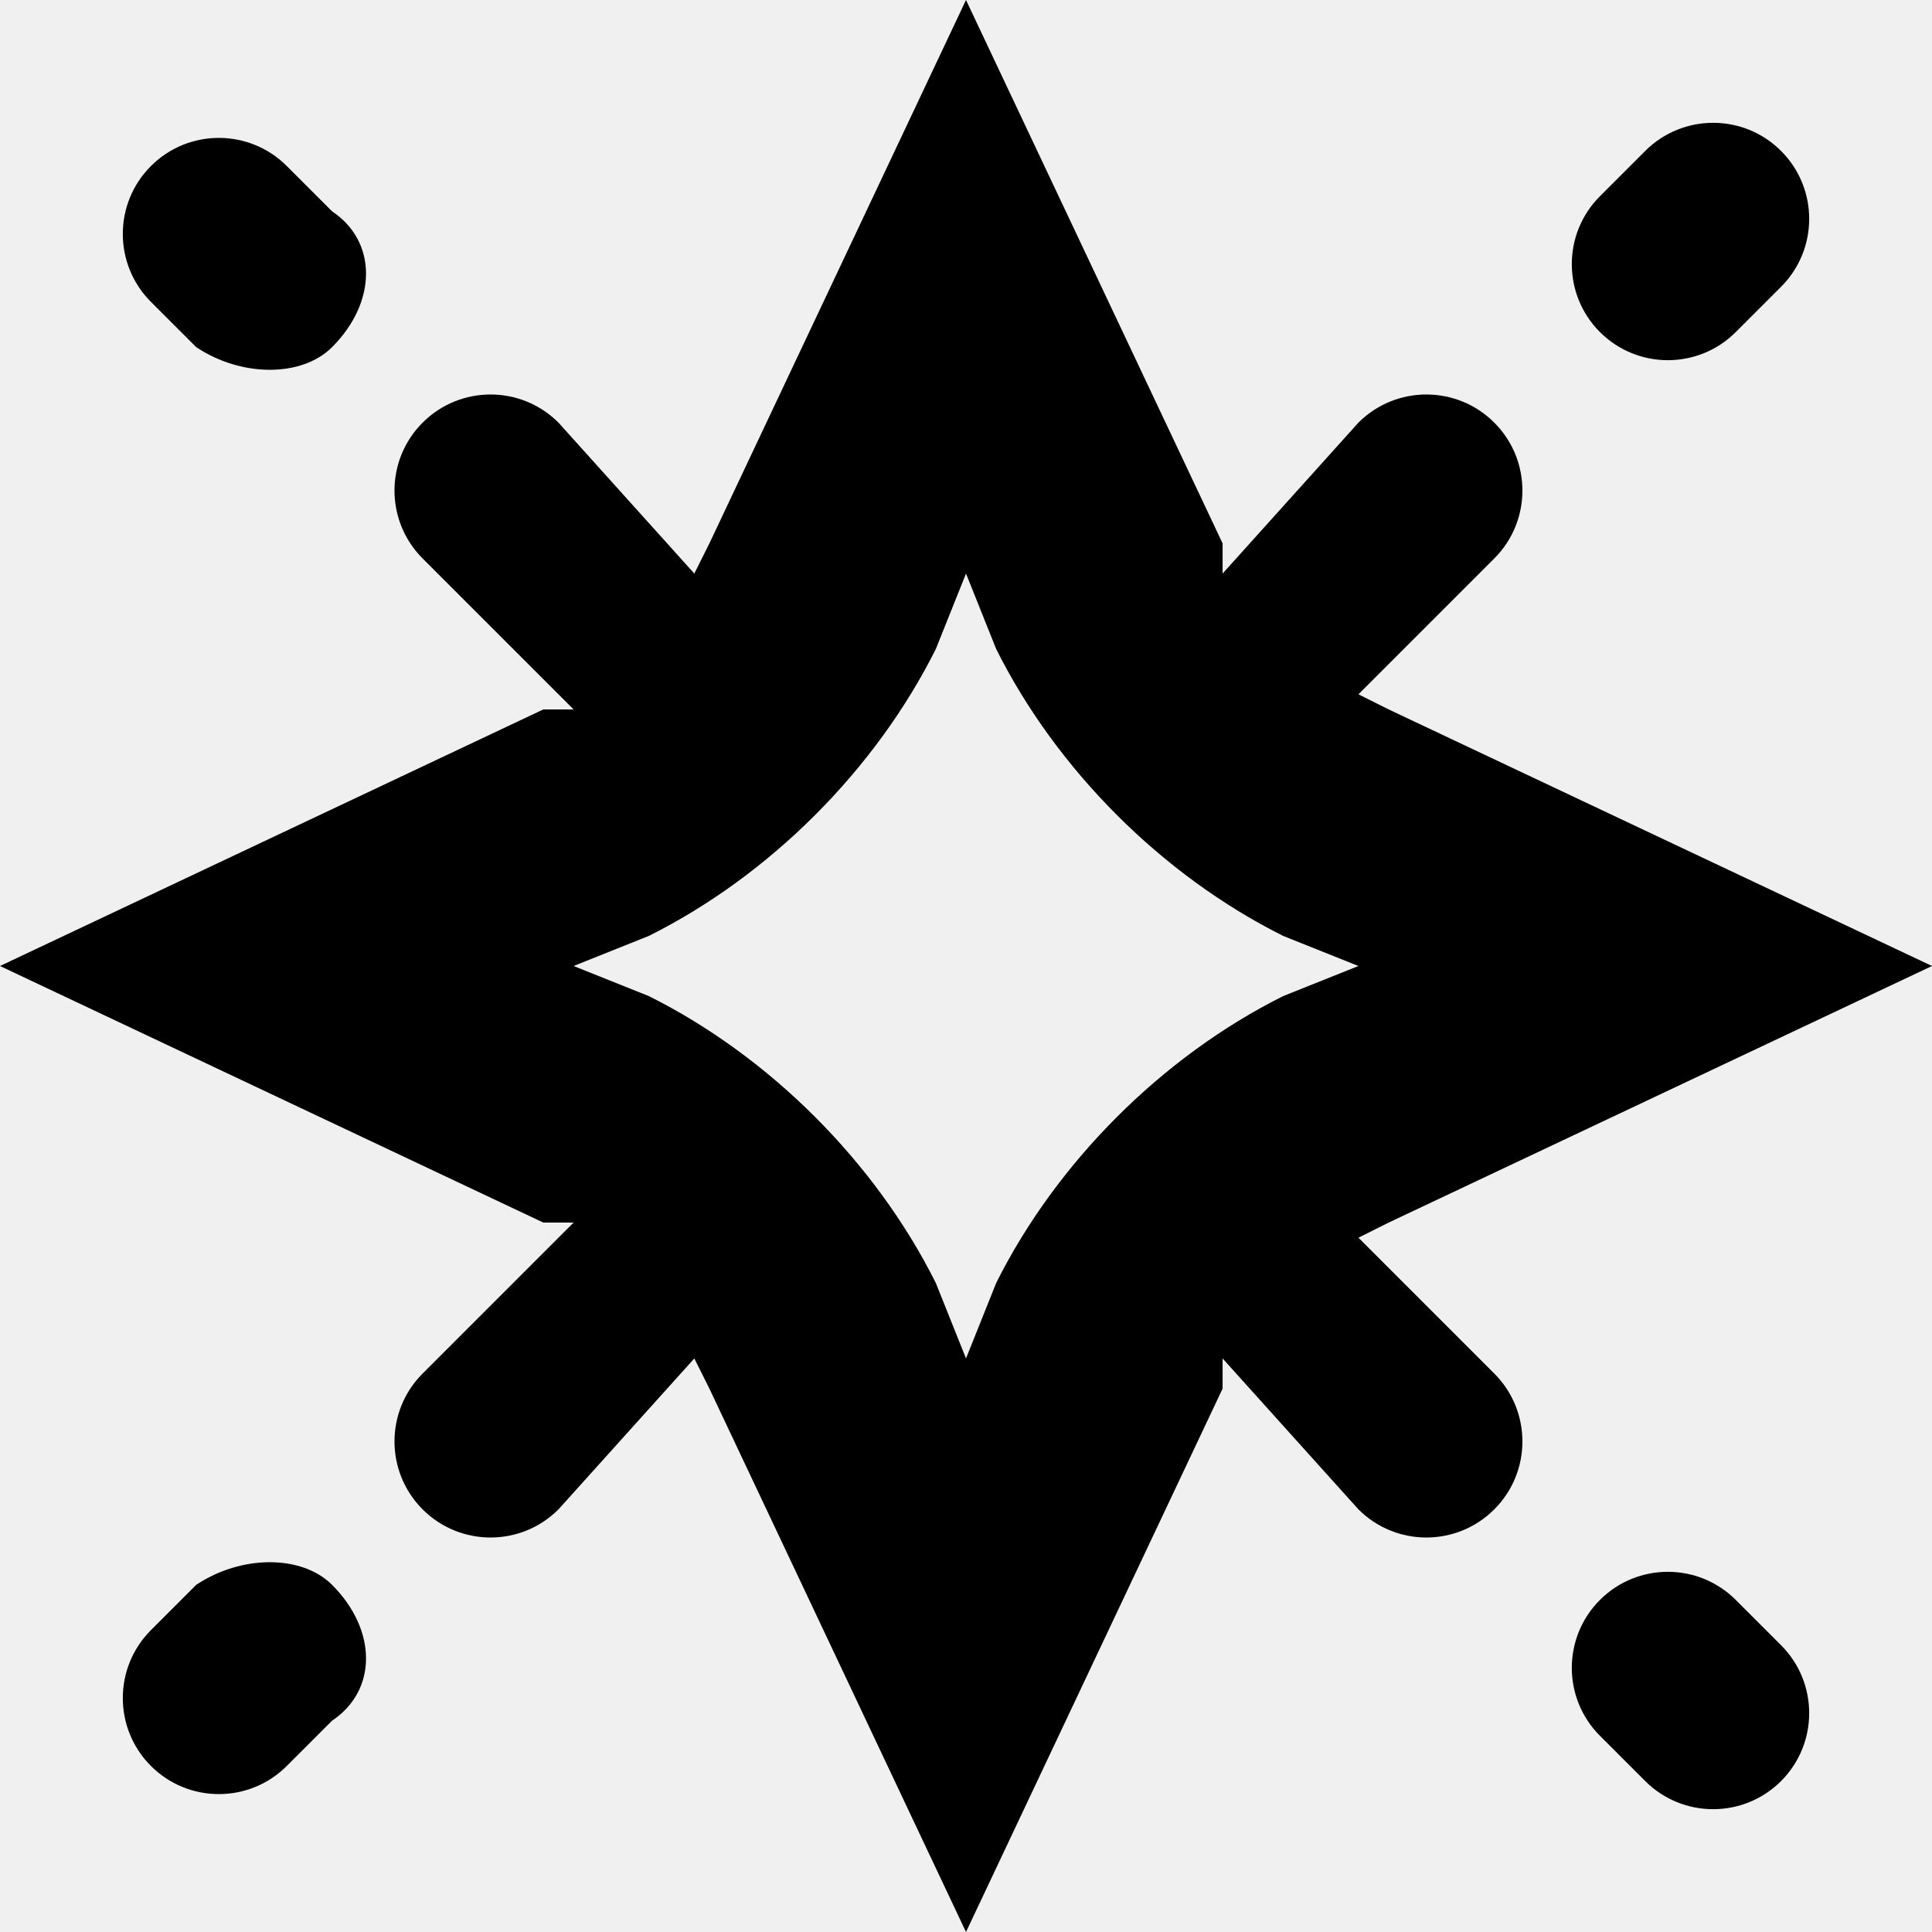
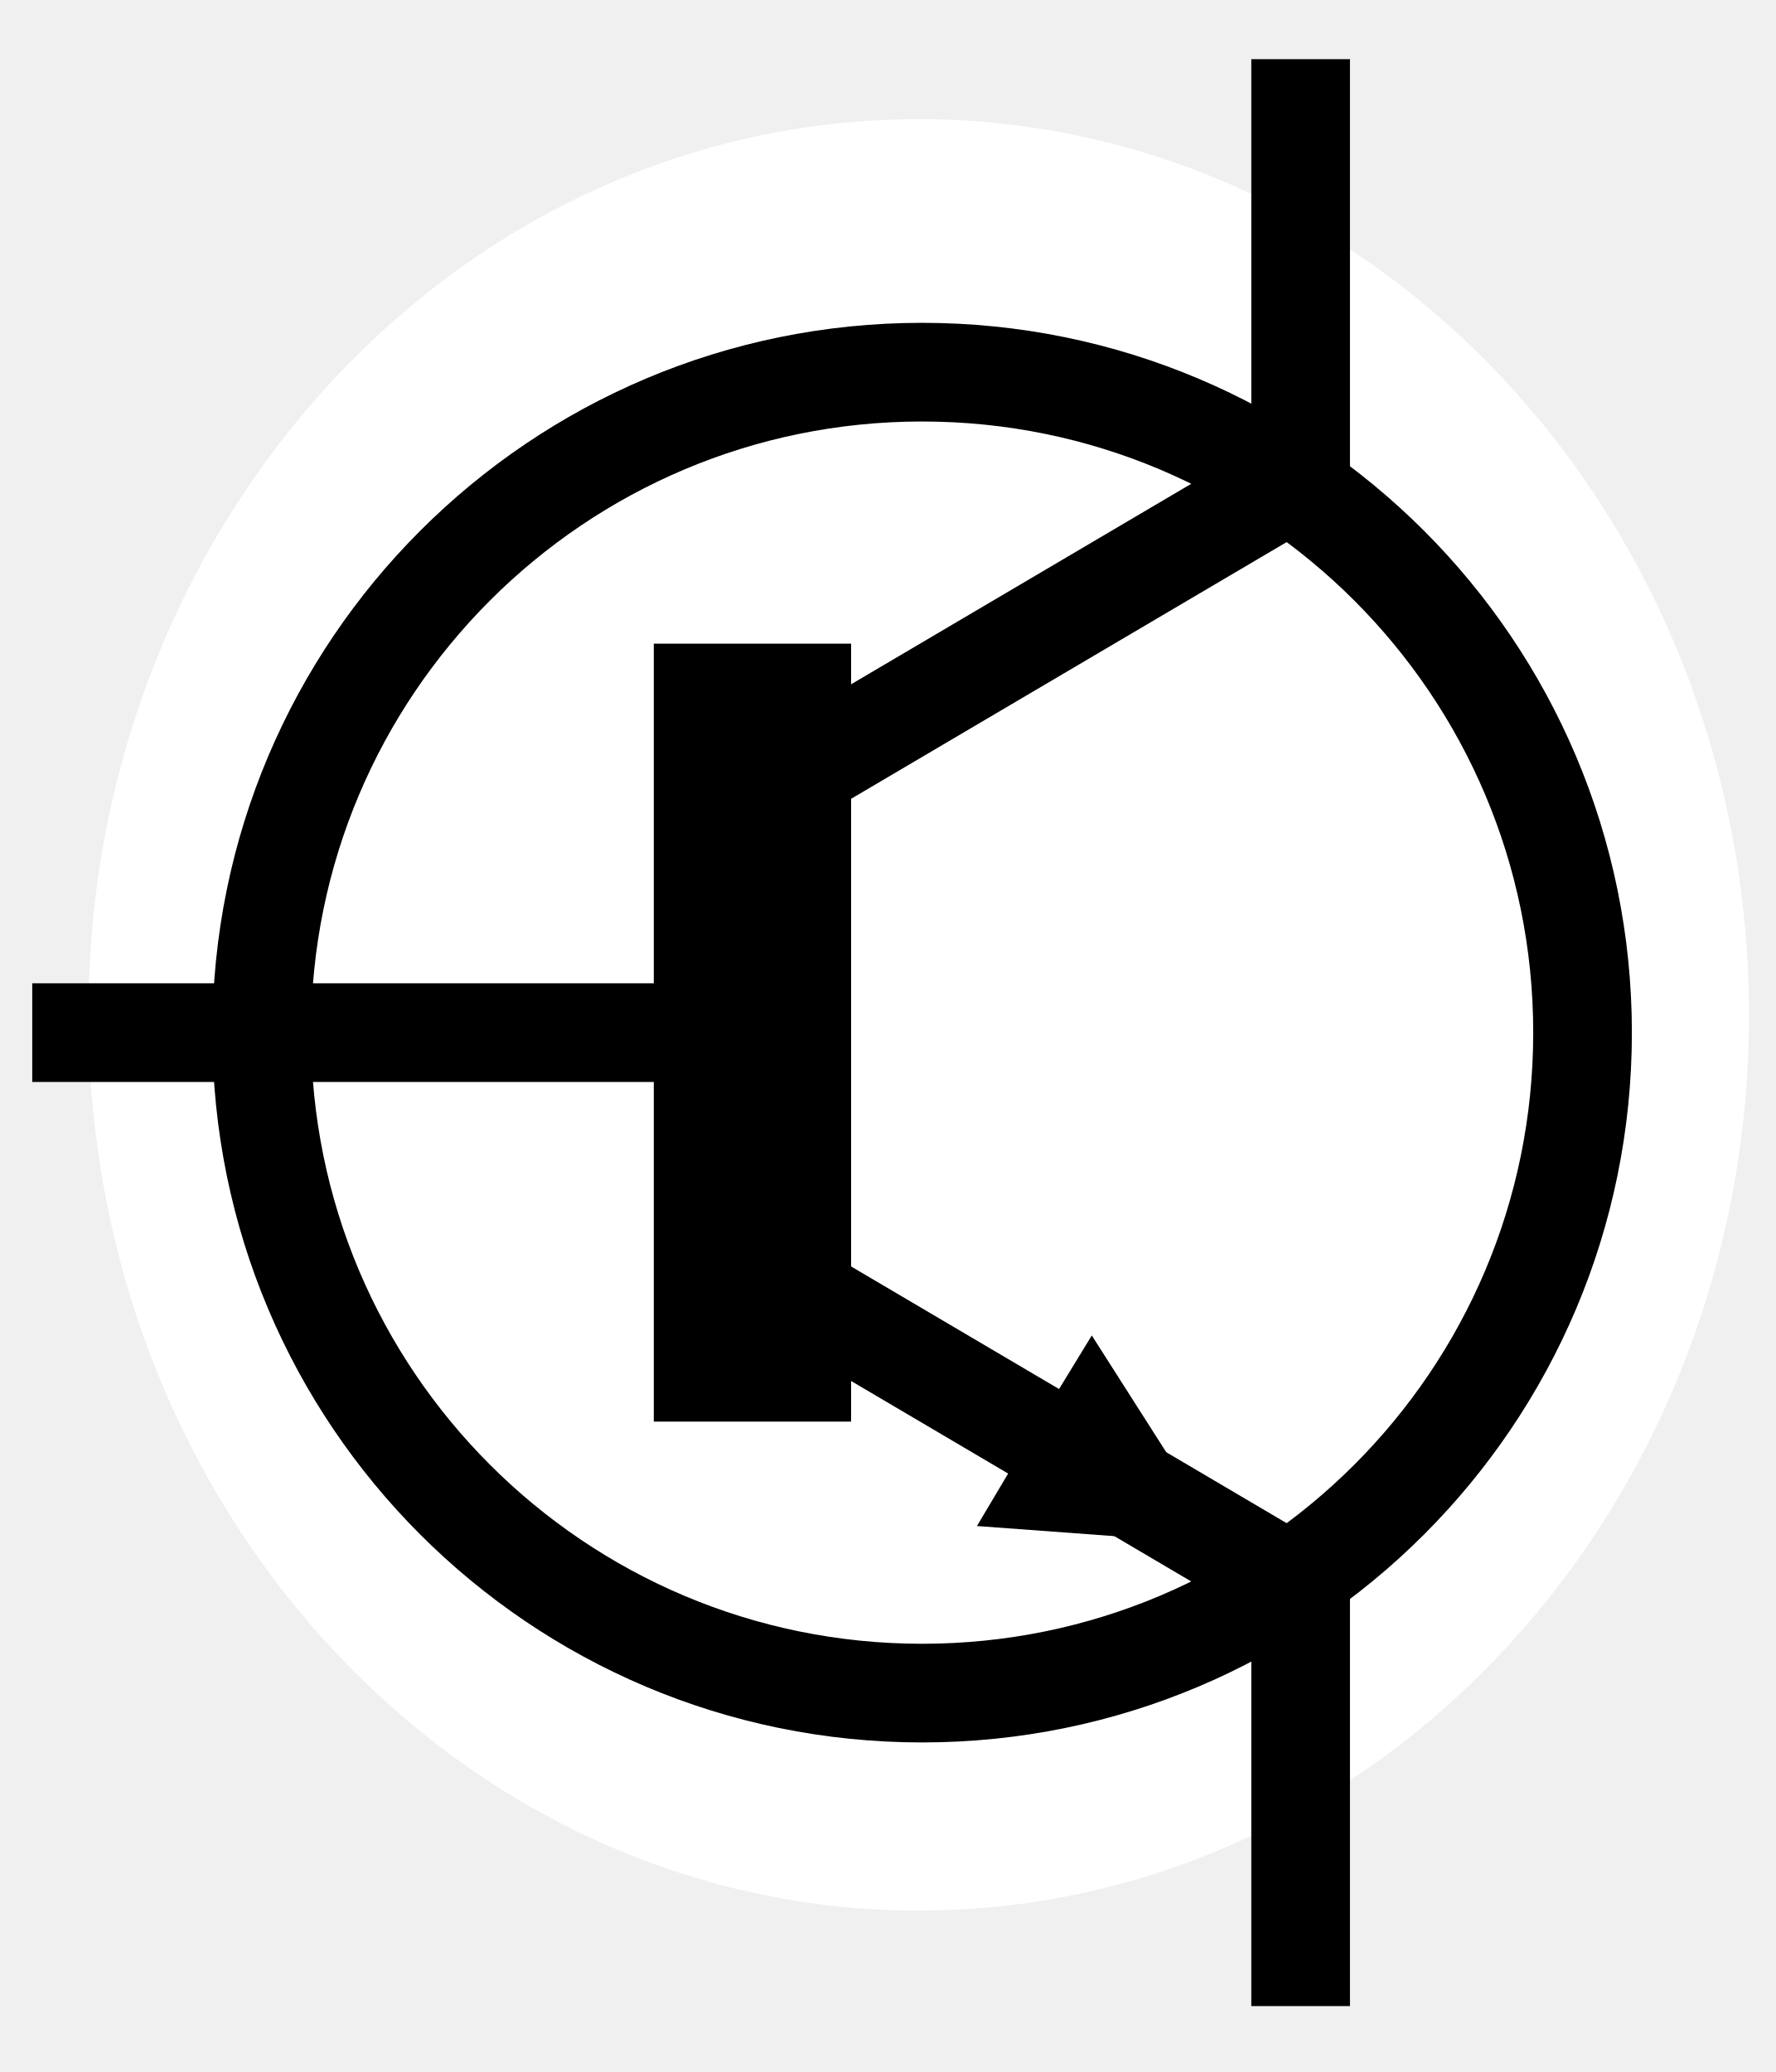
- <svg xmlns="http://www.w3.org/2000/svg" viewBox="0 0 128 128">
-   <path fill-rule="evenodd" d="M81 36 64 0 47 36l-1 2-9-10a6 6 0 0 0-9 9l10 10h-2L0 64l36 17h2L28 91a6 6 0 1 0 9 9l9-10 1 2 17 36 17-36v-2l9 10a6 6 0 1 0 9-9l-9-9 2-1 36-17-36-17-2-1 9-9a6 6 0 1 0-9-9l-9 10v-2Zm-17 2-2 5c-4 8-11 15-19 19l-5 2 5 2c8 4 15 11 19 19l2 5 2-5c4-8 11-15 19-19l5-2-5-2c-8-4-15-11-19-19l-2-5Z" clip-rule="evenodd" />
-   <path d="M118 19a6 6 0 0 0-9-9l-3 3a6 6 0 1 0 9 9l3-3Zm-96 4c-2 2-6 2-9 0l-3-3a6 6 0 1 1 9-9l3 3c3 2 3 6 0 9Zm0 82c-2-2-6-2-9 0l-3 3a6 6 0 1 0 9 9l3-3c3-2 3-6 0-9Zm96 4a6 6 0 0 1-9 9l-3-3a6 6 0 1 1 9-9l3 3Z" />
-   <style>path{fill:#000}@media (prefers-color-scheme:dark){path{fill:#fff}}</style>
+ <svg xmlns="http://www.w3.org/2000/svg" version="1.0" width="18mm" height="21mm" id="svg2">
+   <defs id="defs4" />
+   <path style="fill:#ffffff;fill-opacity:1;stroke-width:1.173;stroke-dasharray:none;paint-order:stroke fill markers" id="path14" d="M 67.001,38.875 A 31.807,34.31 0 0 1 35.446,73.184 31.807,34.31 0 0 1 3.391,39.42 31.807,34.31 0 0 1 34.437,4.575 31.807,34.31 0 0 1 66.985,37.786" />
+   <g fill="none" stroke="#000000" stroke-width="1mm" stroke-linecap="square" id="g4" transform="translate(1.325289,2.356069)">
+     <circle cx="34" cy="37.2" r="25.3" id="circle1" />
+     <line x1="27.5" y1="37.2" x2="1.8" y2="37.2" id="line1" />
+     <line x1="27.5" y1="22.3" x2="27.5" y2="52.1" stroke-width="2mm" stroke-linecap="butt" id="line2" />
+     <path d="M 27.8,46.3 48.5,58.5 V 72.6" id="path2" />
+     <path d="M 27.8,28.1 48.5,15.9 V 1.8" id="path3" />
+     <path d="m 45.6,56.8 -9.5,-0.7 2.2,-3.7 2.2,-3.6 z" stroke="none" fill="#000000" id="path4" />
+   </g>
</svg>
